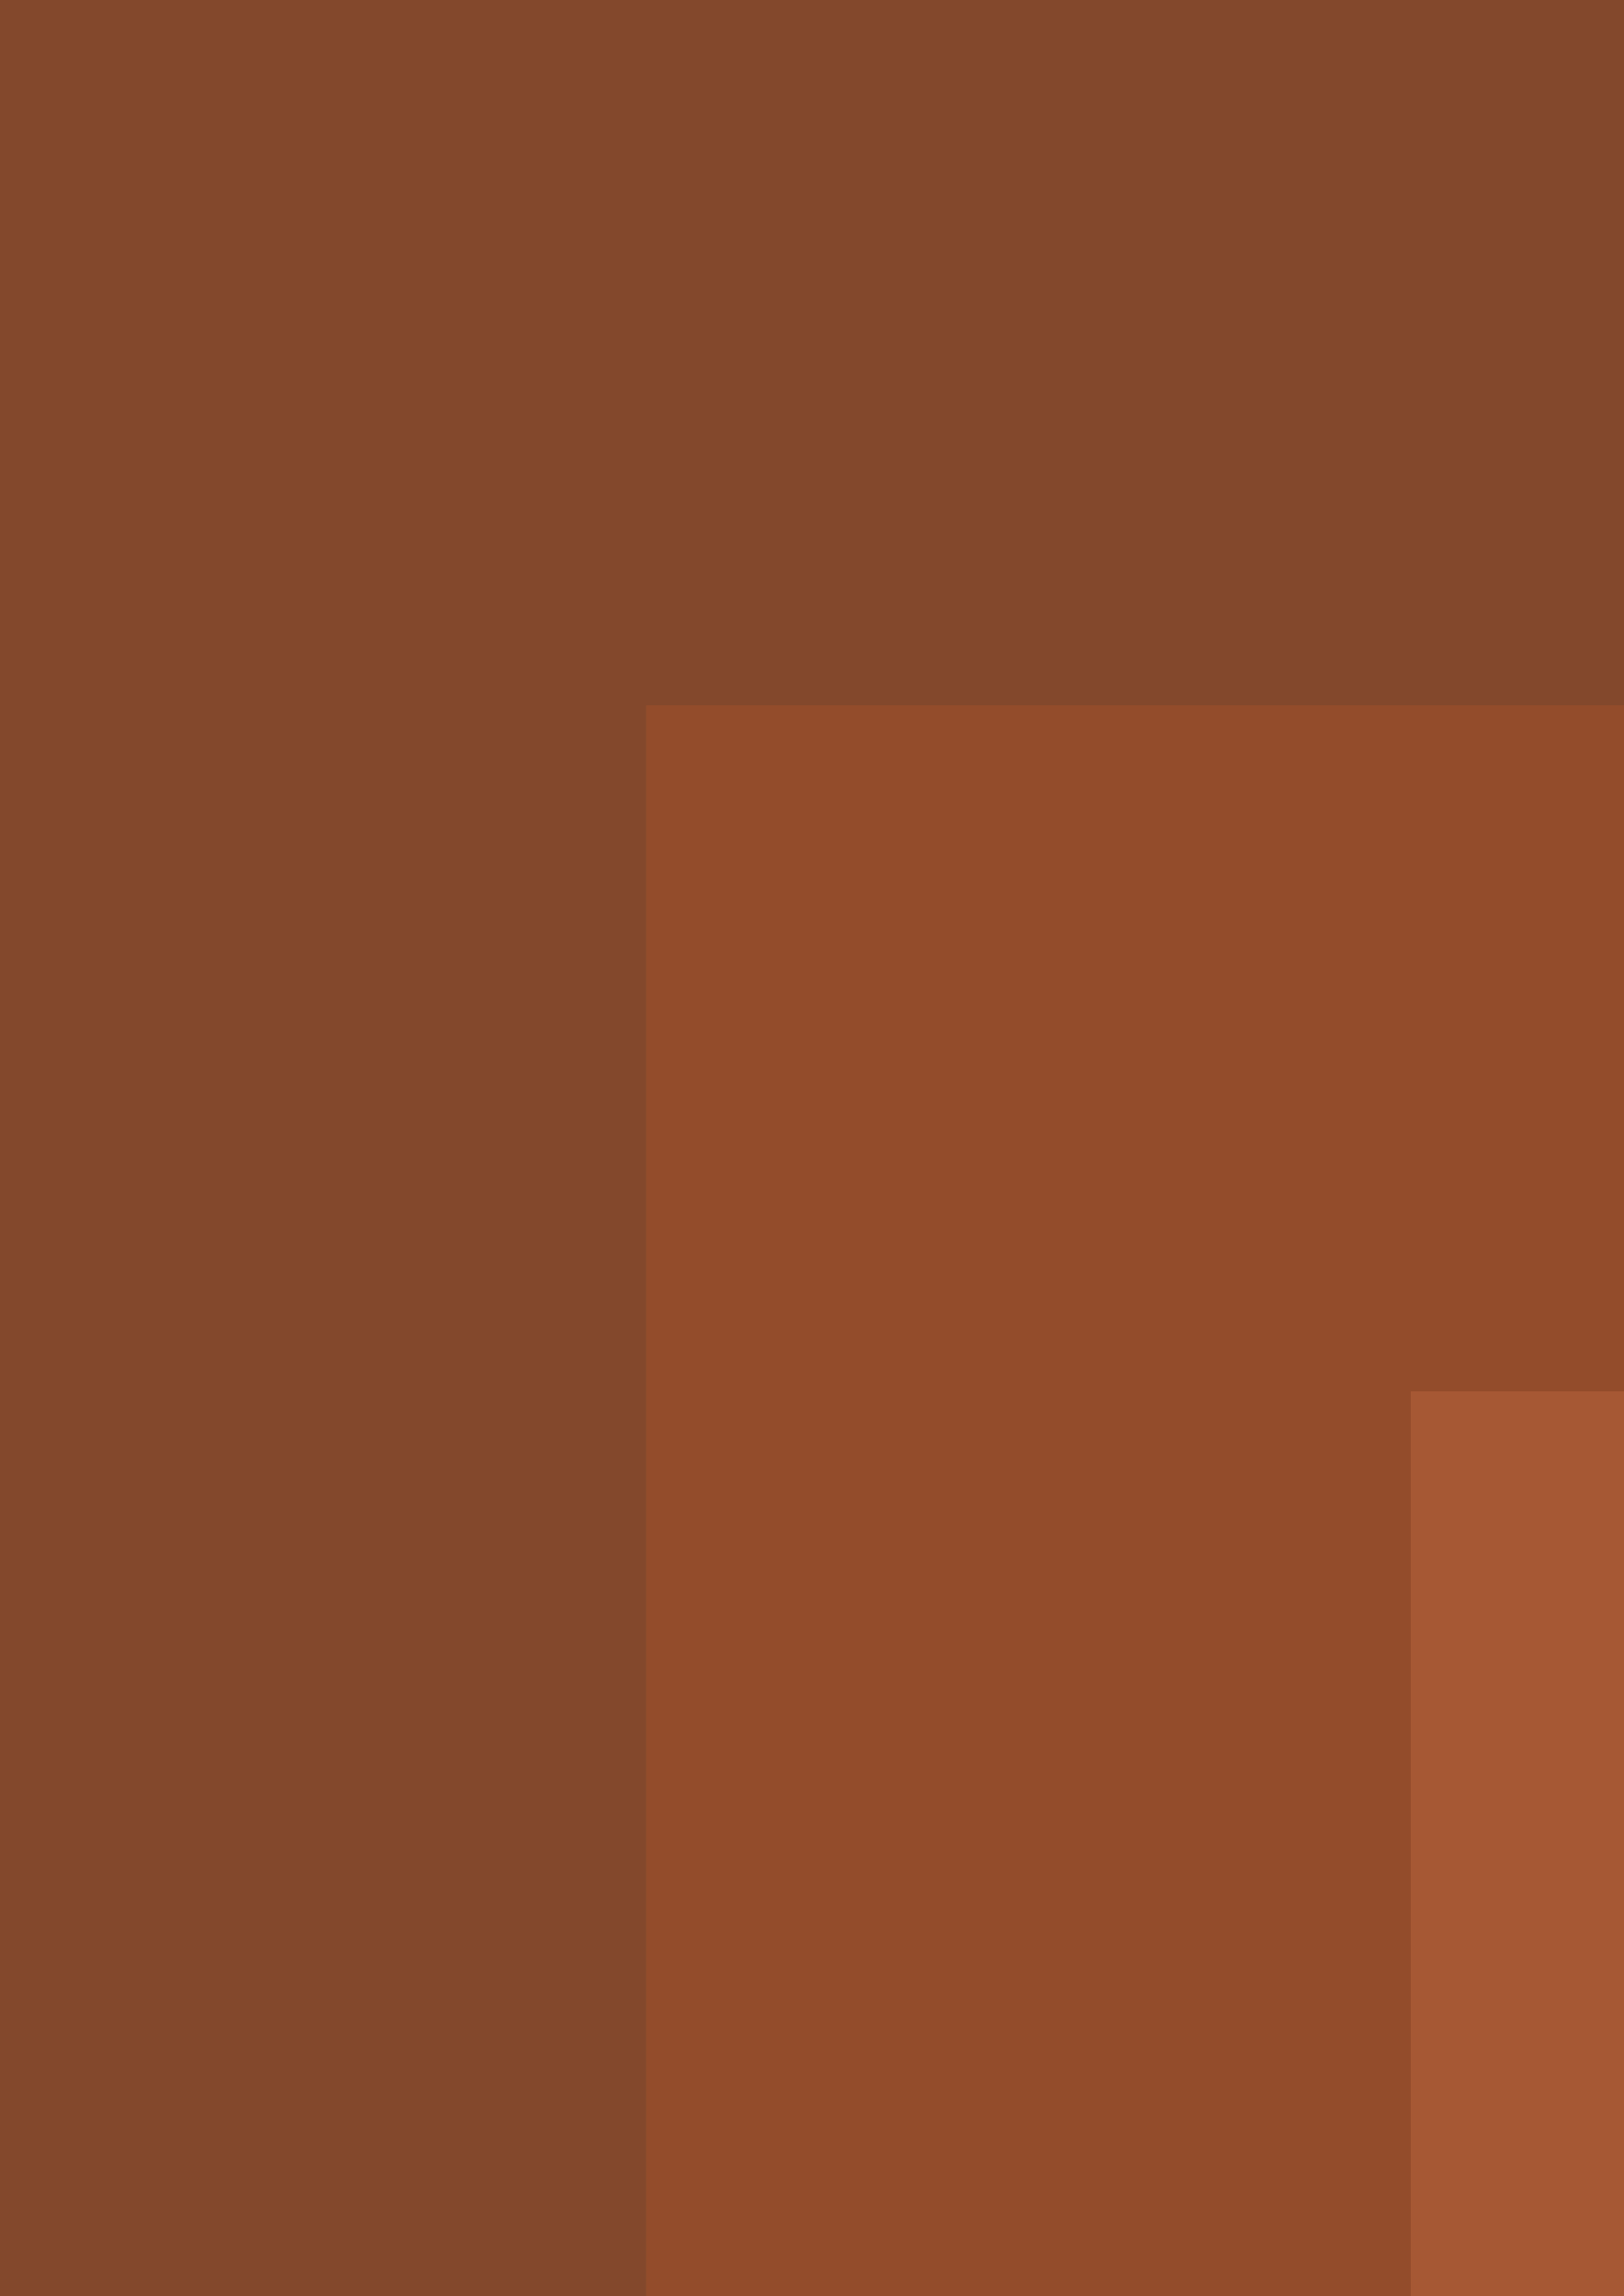
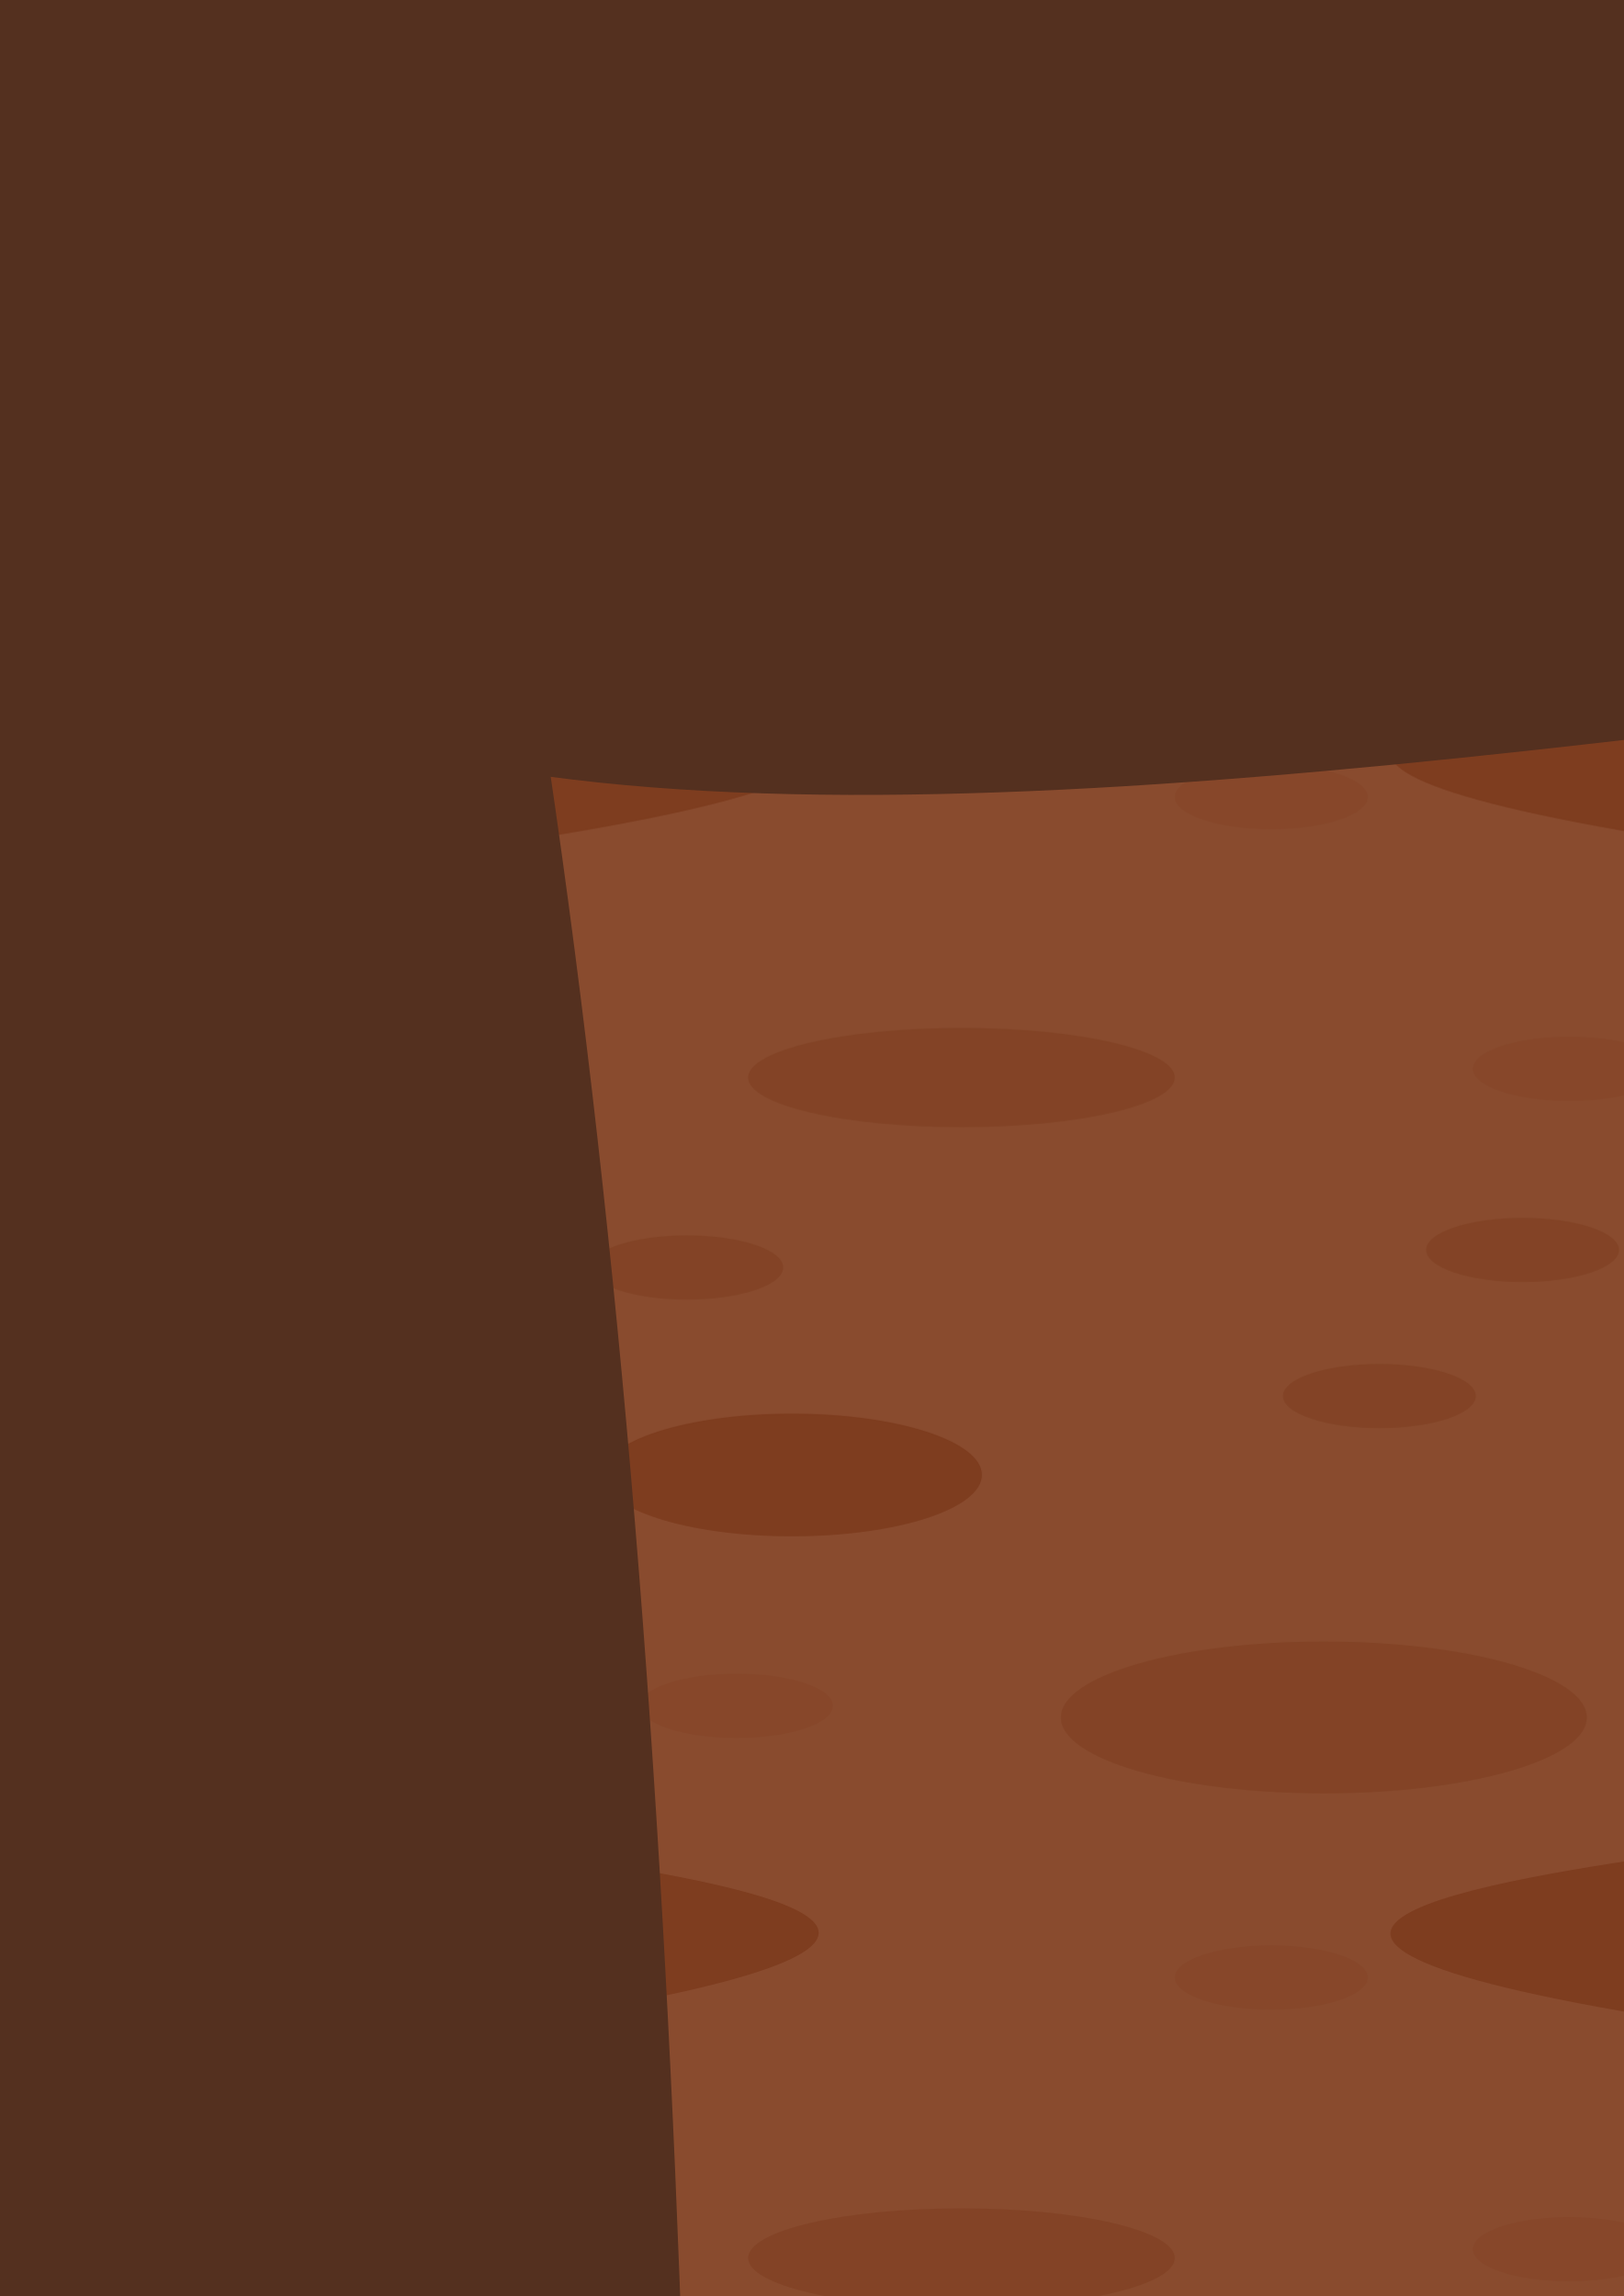
- <svg xmlns="http://www.w3.org/2000/svg" width="210mm" height="297mm" viewBox="0 0 210 297" version="1.1" id="svg8">
-   <defs id="defs2" />
+ <svg xmlns="http://www.w3.org/2000/svg" xmlns:xlink="http://www.w3.org/1999/xlink" width="210mm" height="297mm" viewBox="0 0 210 297" version="1.1" id="svg8">
+   <defs id="defs2">
+     <linearGradient id="linearGradient1601">
+       <stop style="stop-color:#f0bc4f;stop-opacity:1" offset="0" id="stop1597" />
+       <stop style="stop-color:#653b28;stop-opacity:0;" offset="1" id="stop1599" />
+     </linearGradient>
+     <pattern patternUnits="userSpaceOnUse" width="577.143" height="577.143" patternTransform="matrix(0.2645833,0,0,0.2645833,-544.2857,460.2857)" id="pattern853">
+       <rect y="0" x="1.6756891e-005" height="577.143" width="577.143" id="rect828" style="opacity:1;fill:#a65834;fill-opacity:1;stroke:none;stroke-width:2.513;stroke-linecap:butt;stroke-miterlimit:4;stroke-dasharray:none;stroke-opacity:1" />
+       <ellipse ry="30" rx="92.857" cy="135.714" cx="135.714" id="path830" style="opacity:1;fill:#923f19;fill-opacity:1;stroke:none;stroke-width:2.513;stroke-linecap:butt;stroke-miterlimit:4;stroke-dasharray:none;stroke-opacity:1" />
+       <path id="rect832" d="m 0,319.208 c 97.173,14 279.549,40.967 0,84.188 z" style="opacity:1;fill:#923f19;fill-opacity:1;stroke:none;stroke-width:0.388;stroke-linecap:butt;stroke-miterlimit:4;stroke-dasharray:none;stroke-opacity:1" />
+       <path style="opacity:1;fill:#923f19;fill-opacity:1;stroke:none;stroke-width:0.388;stroke-linecap:butt;stroke-miterlimit:4;stroke-dasharray:none;stroke-opacity:1" d="m 577.074,319.565 c -97.173,14 -279.549,40.967 0,84.188 z" id="path835" />
+       <ellipse ry="24.286" rx="104.286" cy="518.571" cx="218.571" id="path837" style="opacity:1;fill:#923f19;fill-opacity:0.497;stroke:none;stroke-width:2.513;stroke-linecap:butt;stroke-miterlimit:4;stroke-dasharray:none;stroke-opacity:1" />
+       <ellipse style="opacity:1;fill:#923f19;fill-opacity:0.497;stroke:none;stroke-width:3.451;stroke-linecap:butt;stroke-miterlimit:4;stroke-dasharray:none;stroke-opacity:1" id="ellipse839" cx="395.714" cy="254.286" rx="128.571" ry="37.143" />
+       <ellipse ry="15.714" rx="47.143" cy="25.714" cx="492.857" id="ellipse841" style="opacity:1;fill:#923f19;fill-opacity:0.497;stroke:none;stroke-width:1.359;stroke-linecap:butt;stroke-miterlimit:4;stroke-dasharray:none;stroke-opacity:1" />
+       <ellipse style="opacity:1;fill:#923f19;fill-opacity:0.497;stroke:none;stroke-width:1.359;stroke-linecap:butt;stroke-miterlimit:4;stroke-dasharray:none;stroke-opacity:1" id="ellipse843" cx="84.286" cy="34.286" rx="47.143" ry="15.714" />
+       <ellipse ry="15.714" rx="47.143" cy="97.143" cx="422.857" id="ellipse845" style="opacity:1;fill:#923f19;fill-opacity:0.497;stroke:none;stroke-width:1.359;stroke-linecap:butt;stroke-miterlimit:4;stroke-dasharray:none;stroke-opacity:1" />
+       <ellipse style="opacity:1;fill:#923f19;fill-opacity:0.246;stroke:none;stroke-width:1.359;stroke-linecap:butt;stroke-miterlimit:4;stroke-dasharray:none;stroke-opacity:1" id="ellipse847" cx="108.571" cy="248.571" rx="47.143" ry="15.714" />
+       <ellipse ry="15.714" rx="47.143" cy="514.286" cx="515.714" id="ellipse849" style="opacity:1;fill:#923f19;fill-opacity:0.246;stroke:none;stroke-width:1.359;stroke-linecap:butt;stroke-miterlimit:4;stroke-dasharray:none;stroke-opacity:1" />
+       <ellipse style="opacity:1;fill:#923f19;fill-opacity:0.246;stroke:none;stroke-width:1.359;stroke-linecap:butt;stroke-miterlimit:4;stroke-dasharray:none;stroke-opacity:1" id="ellipse851" cx="370" cy="381.428" rx="47.143" ry="15.714" />
+     </pattern>
+     <linearGradient xlink:href="#linearGradient1601" id="linearGradient1603" x1="1073.354" y1="1208.924" x2="1073.354" y2="1127.674" gradientUnits="userSpaceOnUse" gradientTransform="matrix(0.6472048,0,0,1.465656,393.1633,-549.3216)" />
+   </defs>
  <g id="map-root">
-     <rect style="opacity:1;fill:#83482c;fill-opacity:1;stroke:none;stroke-width:3.154;stroke-linecap:butt;stroke-miterlimit:4;stroke-dasharray:none;stroke-opacity:1" id="rect815" width="1792.855" height="1287.27" x="-0.102" y="-0.038" rx="0" ry="0" />
-     <rect ry="0" rx="0" y="91.239" x="83.569" height="1104.715" width="1625.513" id="rect819" style="opacity:1;fill:#934c2b;fill-opacity:1;stroke:none;stroke-width:2.782;stroke-linecap:butt;stroke-miterlimit:4;stroke-dasharray:none;stroke-opacity:1" />
-     <rect style="opacity:1;fill:#a65834;fill-opacity:1;stroke:none;stroke-width:2.389;stroke-linecap:butt;stroke-miterlimit:4;stroke-dasharray:none;stroke-opacity:1" id="rect821" width="1427.746" height="927.231" x="182.452" y="179.981" rx="0" ry="0" />
-     <rect ry="0" rx="0" y="297.127" x="1156.175" height="299.547" width="263.69" id="rect825" style="opacity:1;fill:#2e2e2e;fill-opacity:1;stroke:none;stroke-width:3.362;stroke-linecap:butt;stroke-miterlimit:4;stroke-dasharray:none;stroke-opacity:1" />
-     <rect style="opacity:1;fill:#000000;fill-opacity:0.266;stroke:none;stroke-width:3.057;stroke-linecap:butt;stroke-miterlimit:4;stroke-dasharray:none;stroke-opacity:1" id="rect827" width="326.3" height="112.95" x="1125.124" y="505.717" />
-     <rect style="opacity:1;fill:#afb09b;fill-opacity:1;stroke:none;stroke-width:2.766;stroke-linecap:butt;stroke-miterlimit:4;stroke-dasharray:none;stroke-opacity:1" id="rect823" width="263.69" height="202.733" x="1156.175" y="393.941" rx="0" ry="0" />
-     <rect ry="0" rx="0" y="264.79" x="518.655" height="190.92" width="168.066" id="rect835" style="opacity:1;fill:#5d5d4d;fill-opacity:1;stroke:none;stroke-width:2.143;stroke-linecap:butt;stroke-miterlimit:4;stroke-dasharray:none;stroke-opacity:1" />
-     <rect style="opacity:1;fill:#808164;fill-opacity:0.266;stroke:none;stroke-width:1.948;stroke-linecap:butt;stroke-miterlimit:4;stroke-dasharray:none;stroke-opacity:1" id="rect837" width="207.971" height="71.99" x="498.865" y="397.737" />
-     <rect style="opacity:1;fill:#afb09b;fill-opacity:1;stroke:none;stroke-width:1.763;stroke-linecap:butt;stroke-miterlimit:4;stroke-dasharray:none;stroke-opacity:1" id="rect839" width="168.066" height="129.214" x="518.655" y="326.496" rx="0" ry="0" />
+     <g id="map-bg">
+       <rect ry="0" rx="0" y="55.968" x="49.887" height="1119.665" width="1675.772" id="rect821" style="opacity:1;fill:url(#pattern853);fill-opacity:1;stroke:none;stroke-width:2.389;stroke-linecap:butt;stroke-miterlimit:4;stroke-dasharray:none;stroke-opacity:1" />
+       <rect style="opacity:1;fill:#653b28;fill-opacity:0.447;stroke:none;stroke-width:2.355;stroke-linecap:butt;stroke-miterlimit:4;stroke-dasharray:none;stroke-opacity:1" id="rect1610" width="1628.732" height="1119.665" x="49.887" y="55.968" rx="0" ry="0" />
+       <path id="rect815" d="m -0.102,-0.038 h 52.395 c 57.109,243.917 33.405,515.305 31.841,975.686 -0.251,73.991 -35.34,172.794 -31.841,255.992 h -52.395 z" style="opacity:1;fill:#54301f;fill-opacity:1;stroke:none;stroke-width:0.527;stroke-linecap:butt;stroke-miterlimit:4;stroke-dasharray:none;stroke-opacity:1" />
+       <path id="rect1587" d="m -0.102,-0.038 h 1739.401 v 64.244 c -277.478,42.42 -727.314,42.682 -1206.814,7.896 -216.297,-15.691 -473.719,82.183 -532.587,-7.896 z" style="opacity:1;fill:#54301f;fill-opacity:1;stroke:none;stroke-width:0.694;stroke-linecap:butt;stroke-miterlimit:4;stroke-dasharray:none;stroke-opacity:1" />
+       <path style="opacity:1;fill:#54301f;fill-opacity:1;stroke:none;stroke-width:0.694;stroke-linecap:butt;stroke-miterlimit:4;stroke-dasharray:none;stroke-opacity:1" d="m -0.102,1233.911 h 1739.401 v -64.244 c -109.326,-59.949 -337.003,-143.09 -483.835,-53.068 -193.533,118.654 -397.665,-28.012 -722.979,45.173 -211.577,47.597 -473.719,-82.183 -532.587,7.896 z" id="path1591" />
+       <path style="opacity:1;fill:#54301f;fill-opacity:1;stroke:none;stroke-width:0.527;stroke-linecap:butt;stroke-miterlimit:4;stroke-dasharray:none;stroke-opacity:1" d="m 1739.914,1231.639 h -52.395 c -57.109,-243.917 -33.405,-515.305 -31.841,-975.686 0.251,-73.991 35.34,-172.794 31.841,-255.992 h 52.395 z" id="path1593" />
+       <rect y="1105.026" x="977.137" height="128.486" width="208.958" id="rect1595" style="opacity:1;fill:url(#linearGradient1603);fill-opacity:1;stroke:none;stroke-width:0.648;stroke-linecap:butt;stroke-miterlimit:4;stroke-dasharray:none;stroke-opacity:1" />
+       <path id="path1605" d="m 974.999,1157.608 c 29.538,119.907 -23.453,56.661 -52.385,56.661 -28.931,0 -52.385,-25.368 -52.385,-56.661 2e-5,-31.293 23.453,-56.661 52.385,-56.661 28.931,0 52.385,25.368 52.385,56.661 z" style="opacity:1;fill:#54301f;fill-opacity:1;stroke:none;stroke-width:0.665;stroke-linecap:butt;stroke-miterlimit:4;stroke-dasharray:none;stroke-opacity:1" />
+       <path style="opacity:1;fill:#54301f;fill-opacity:1;stroke:none;stroke-width:0.665;stroke-linecap:butt;stroke-miterlimit:4;stroke-dasharray:none;stroke-opacity:1" d="m 1175.044,1161.884 c -29.538,119.907 23.453,56.661 52.385,56.661 28.931,0 52.385,-25.368 52.385,-56.661 0,-31.293 -23.453,-56.661 -52.385,-56.661 -28.931,0 -52.385,25.368 -52.385,56.661 z" id="path1608" />
+     </g>
+     <rect style="stroke:none;fill:url(#pattern853)" width="152.702" height="152.702" x="-544.286" y="460.286" id="rect867" />
+     <rect ry="0" rx="0" y="297.127" x="1076.316" height="299.547" width="263.69" id="rect825" style="opacity:1;fill:#2e2e2e;fill-opacity:1;stroke:none;stroke-width:3.362;stroke-linecap:butt;stroke-miterlimit:4;stroke-dasharray:none;stroke-opacity:1" />
+     <rect style="opacity:1;fill:#000000;fill-opacity:0.266;stroke:none;stroke-width:3.057;stroke-linecap:butt;stroke-miterlimit:4;stroke-dasharray:none;stroke-opacity:1" id="rect827" width="326.3" height="112.95" x="1045.265" y="505.717" />
+     <rect style="opacity:1;fill:#afb09b;fill-opacity:1;stroke:none;stroke-width:2.766;stroke-linecap:butt;stroke-miterlimit:4;stroke-dasharray:none;stroke-opacity:1" id="rect823" width="263.69" height="202.733" x="1076.316" y="393.941" rx="0" ry="0" />
+     <rect ry="0" rx="0" y="264.79" x="438.796" height="190.92" width="168.066" id="rect835" style="opacity:1;fill:#5d5d4d;fill-opacity:1;stroke:none;stroke-width:2.143;stroke-linecap:butt;stroke-miterlimit:4;stroke-dasharray:none;stroke-opacity:1" />
+     <rect style="opacity:1;fill:#808164;fill-opacity:0.266;stroke:none;stroke-width:1.948;stroke-linecap:butt;stroke-miterlimit:4;stroke-dasharray:none;stroke-opacity:1" id="rect837" width="207.971" height="71.99" x="419.006" y="397.737" />
+     <rect style="opacity:1;fill:#afb09b;fill-opacity:1;stroke:none;stroke-width:1.763;stroke-linecap:butt;stroke-miterlimit:4;stroke-dasharray:none;stroke-opacity:1" id="rect839" width="168.066" height="129.214" x="438.796" y="326.496" rx="0" ry="0" />
  </g>
  <g id="map-collision" style="display:inline;opacity:1">
-     <rect style="opacity:1;fill:#ff0800;fill-opacity:0.332;stroke:none;stroke-width:2.442;stroke-linecap:butt;stroke-miterlimit:4;stroke-dasharray:none;stroke-opacity:1" id="rect836" width="294.028" height="150.6" x="1139.467" y="460.896" />
-     <rect y="387.256" x="488.108" height="91.436" width="231.278" id="rect838" style="opacity:1;fill:#ff0800;fill-opacity:0.332;stroke:none;stroke-width:1.688;stroke-linecap:butt;stroke-miterlimit:4;stroke-dasharray:none;stroke-opacity:1" />
+     <rect style="opacity:1;fill:#ff0800;fill-opacity:0.332;stroke:none;stroke-width:2.442;stroke-linecap:butt;stroke-miterlimit:4;stroke-dasharray:none;stroke-opacity:1" id="rect836" width="294.028" height="150.6" x="1059.609" y="460.896" />
+     <rect y="387.256" x="408.249" height="91.436" width="231.278" id="rect838" style="opacity:1;fill:#ff0800;fill-opacity:0.332;stroke:none;stroke-width:1.688;stroke-linecap:butt;stroke-miterlimit:4;stroke-dasharray:none;stroke-opacity:1" />
+     <rect style="opacity:1;fill:#ff0800;fill-opacity:0.332;stroke:none;stroke-width:1.583;stroke-linecap:butt;stroke-miterlimit:4;stroke-dasharray:none;stroke-opacity:1" id="rect1626" width="203.482" height="91.436" x="972.722" y="1139.887" secondary-exit="map01" collision-type="1" />
  </g>
-   <rect style="opacity:1;fill:#ff000f;fill-opacity:1;stroke:none;stroke-width:1.233;stroke-linecap:butt;stroke-miterlimit:4;stroke-dasharray:none;stroke-opacity:1" id="spawn" width="62.75" height="64.543" x="1030.635" y="248.66" />
+   <rect style="opacity:1;fill:#ff000f;fill-opacity:1;stroke:none;stroke-width:1.233;stroke-linecap:butt;stroke-miterlimit:4;stroke-dasharray:none;stroke-opacity:1" id="spawn" width="62.75" height="64.543" x="734.149" y="883.103" />
</svg>
